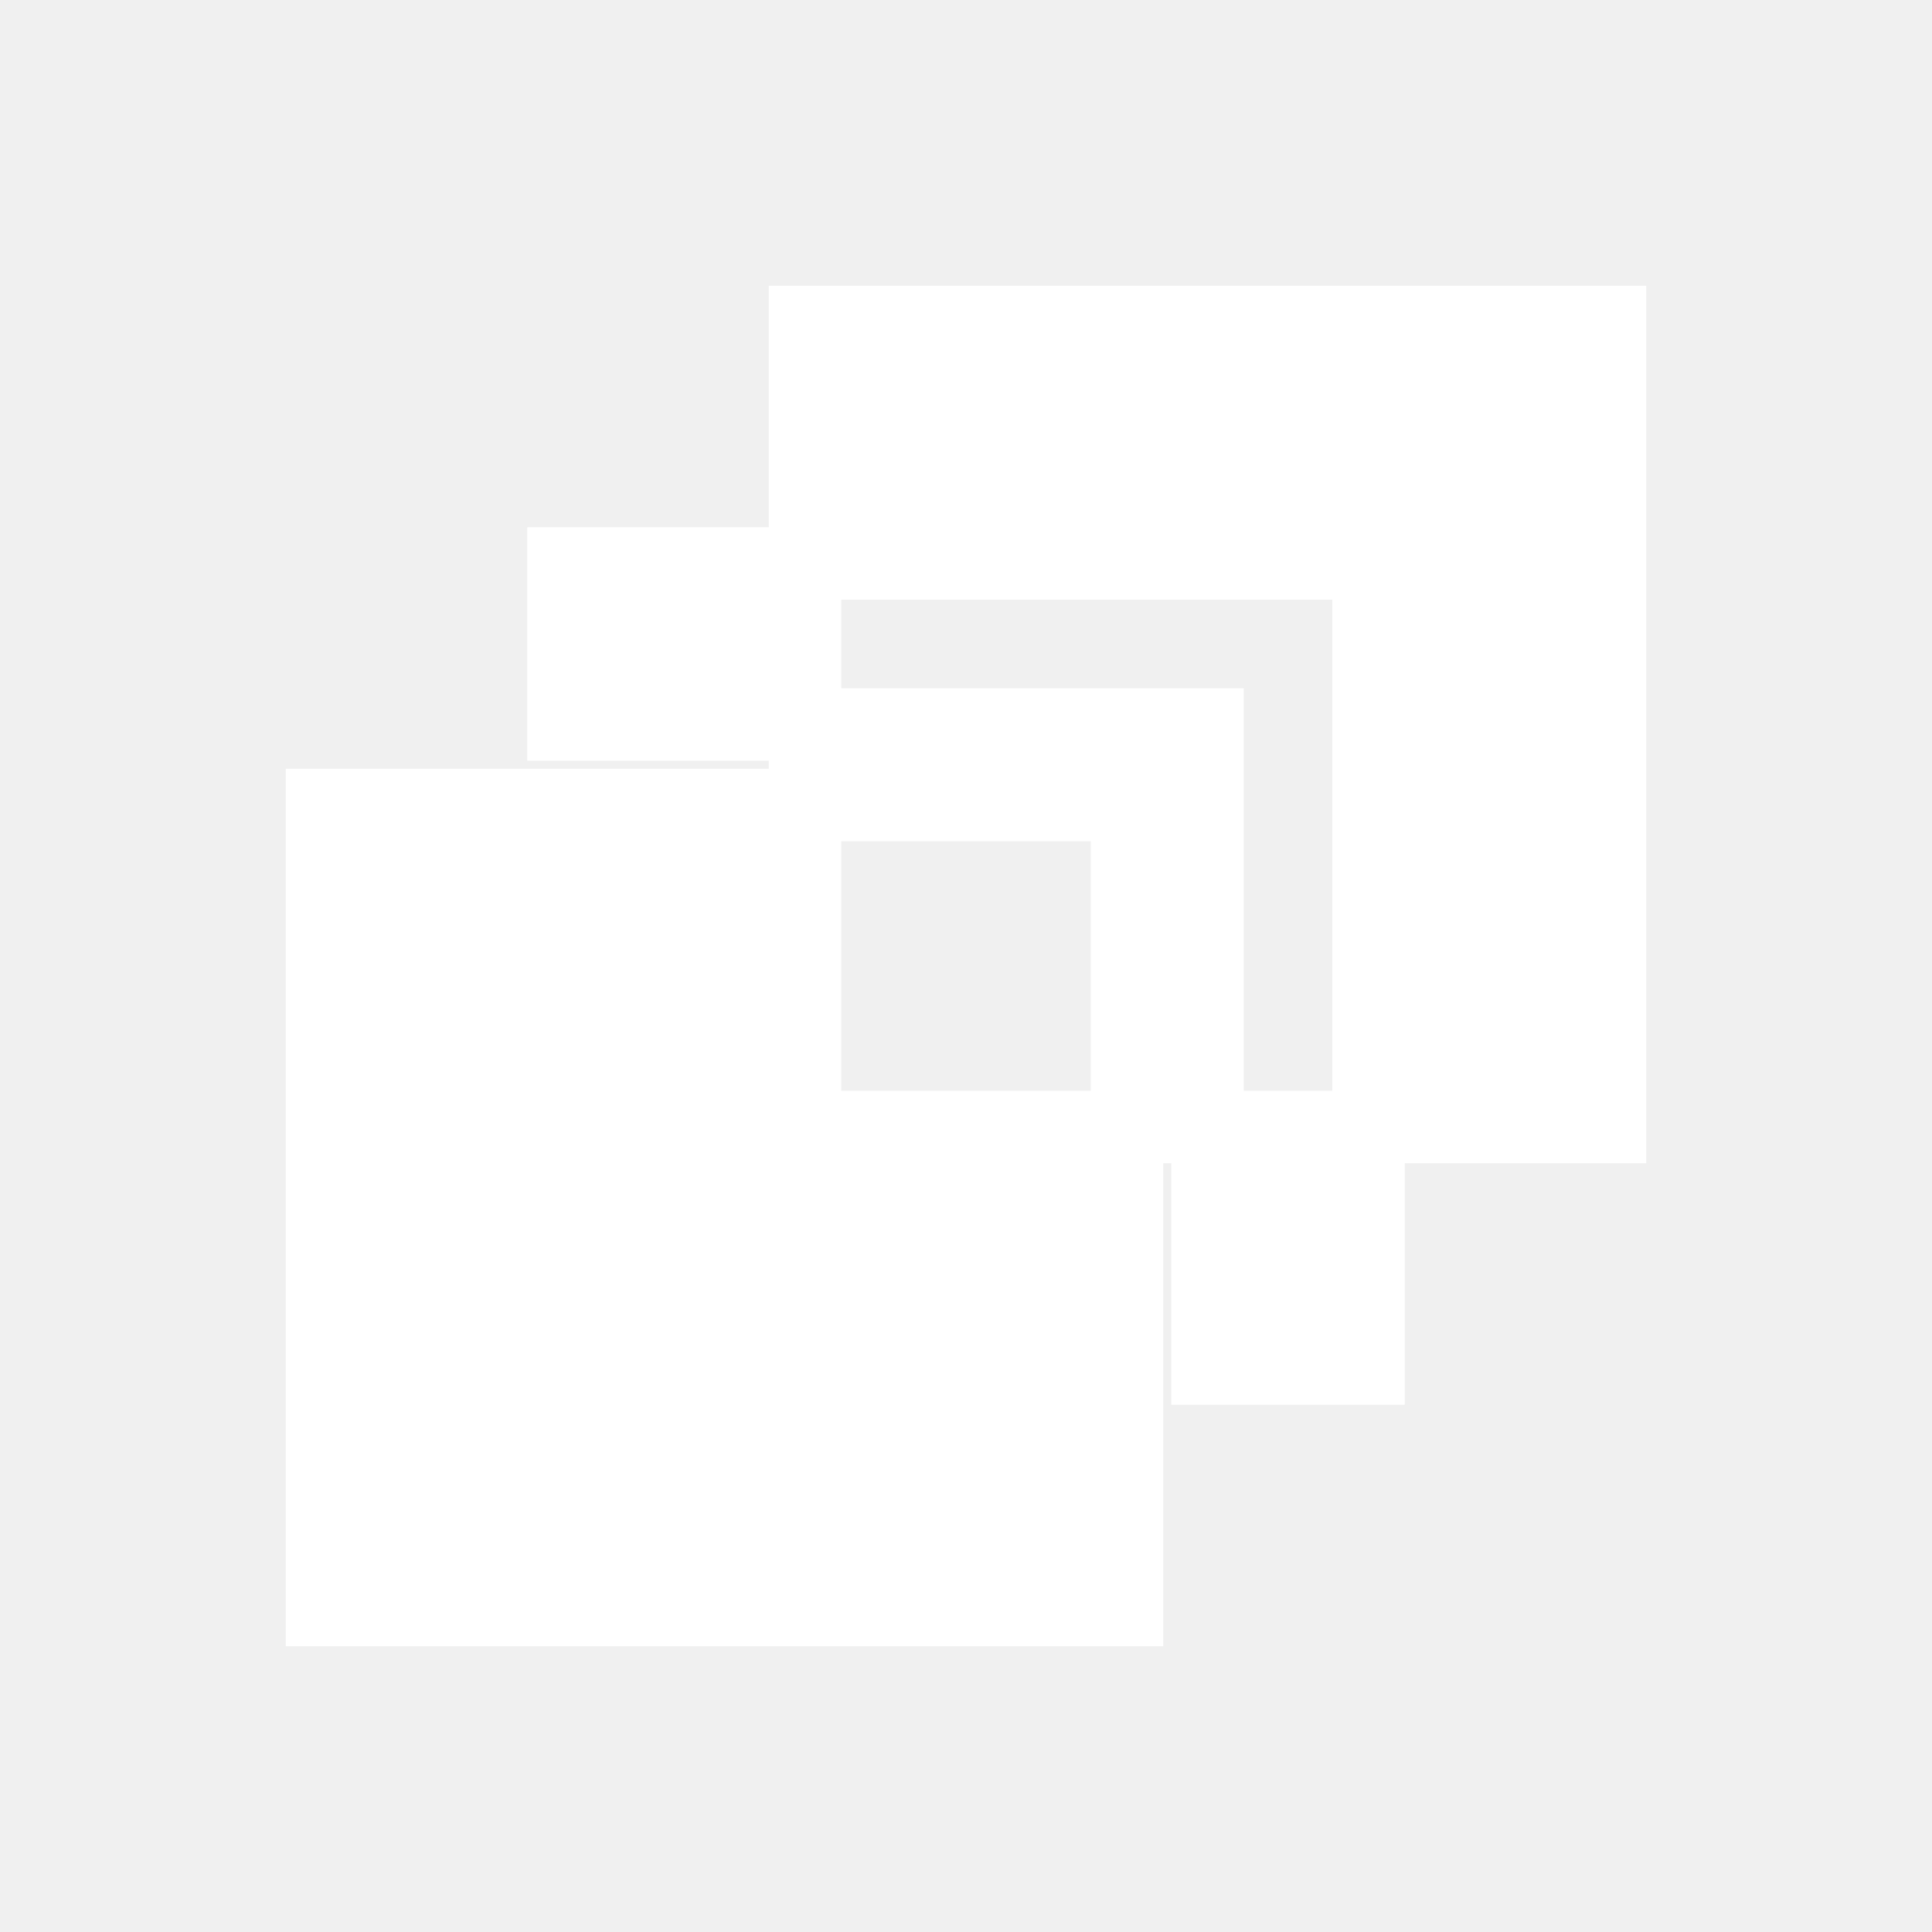
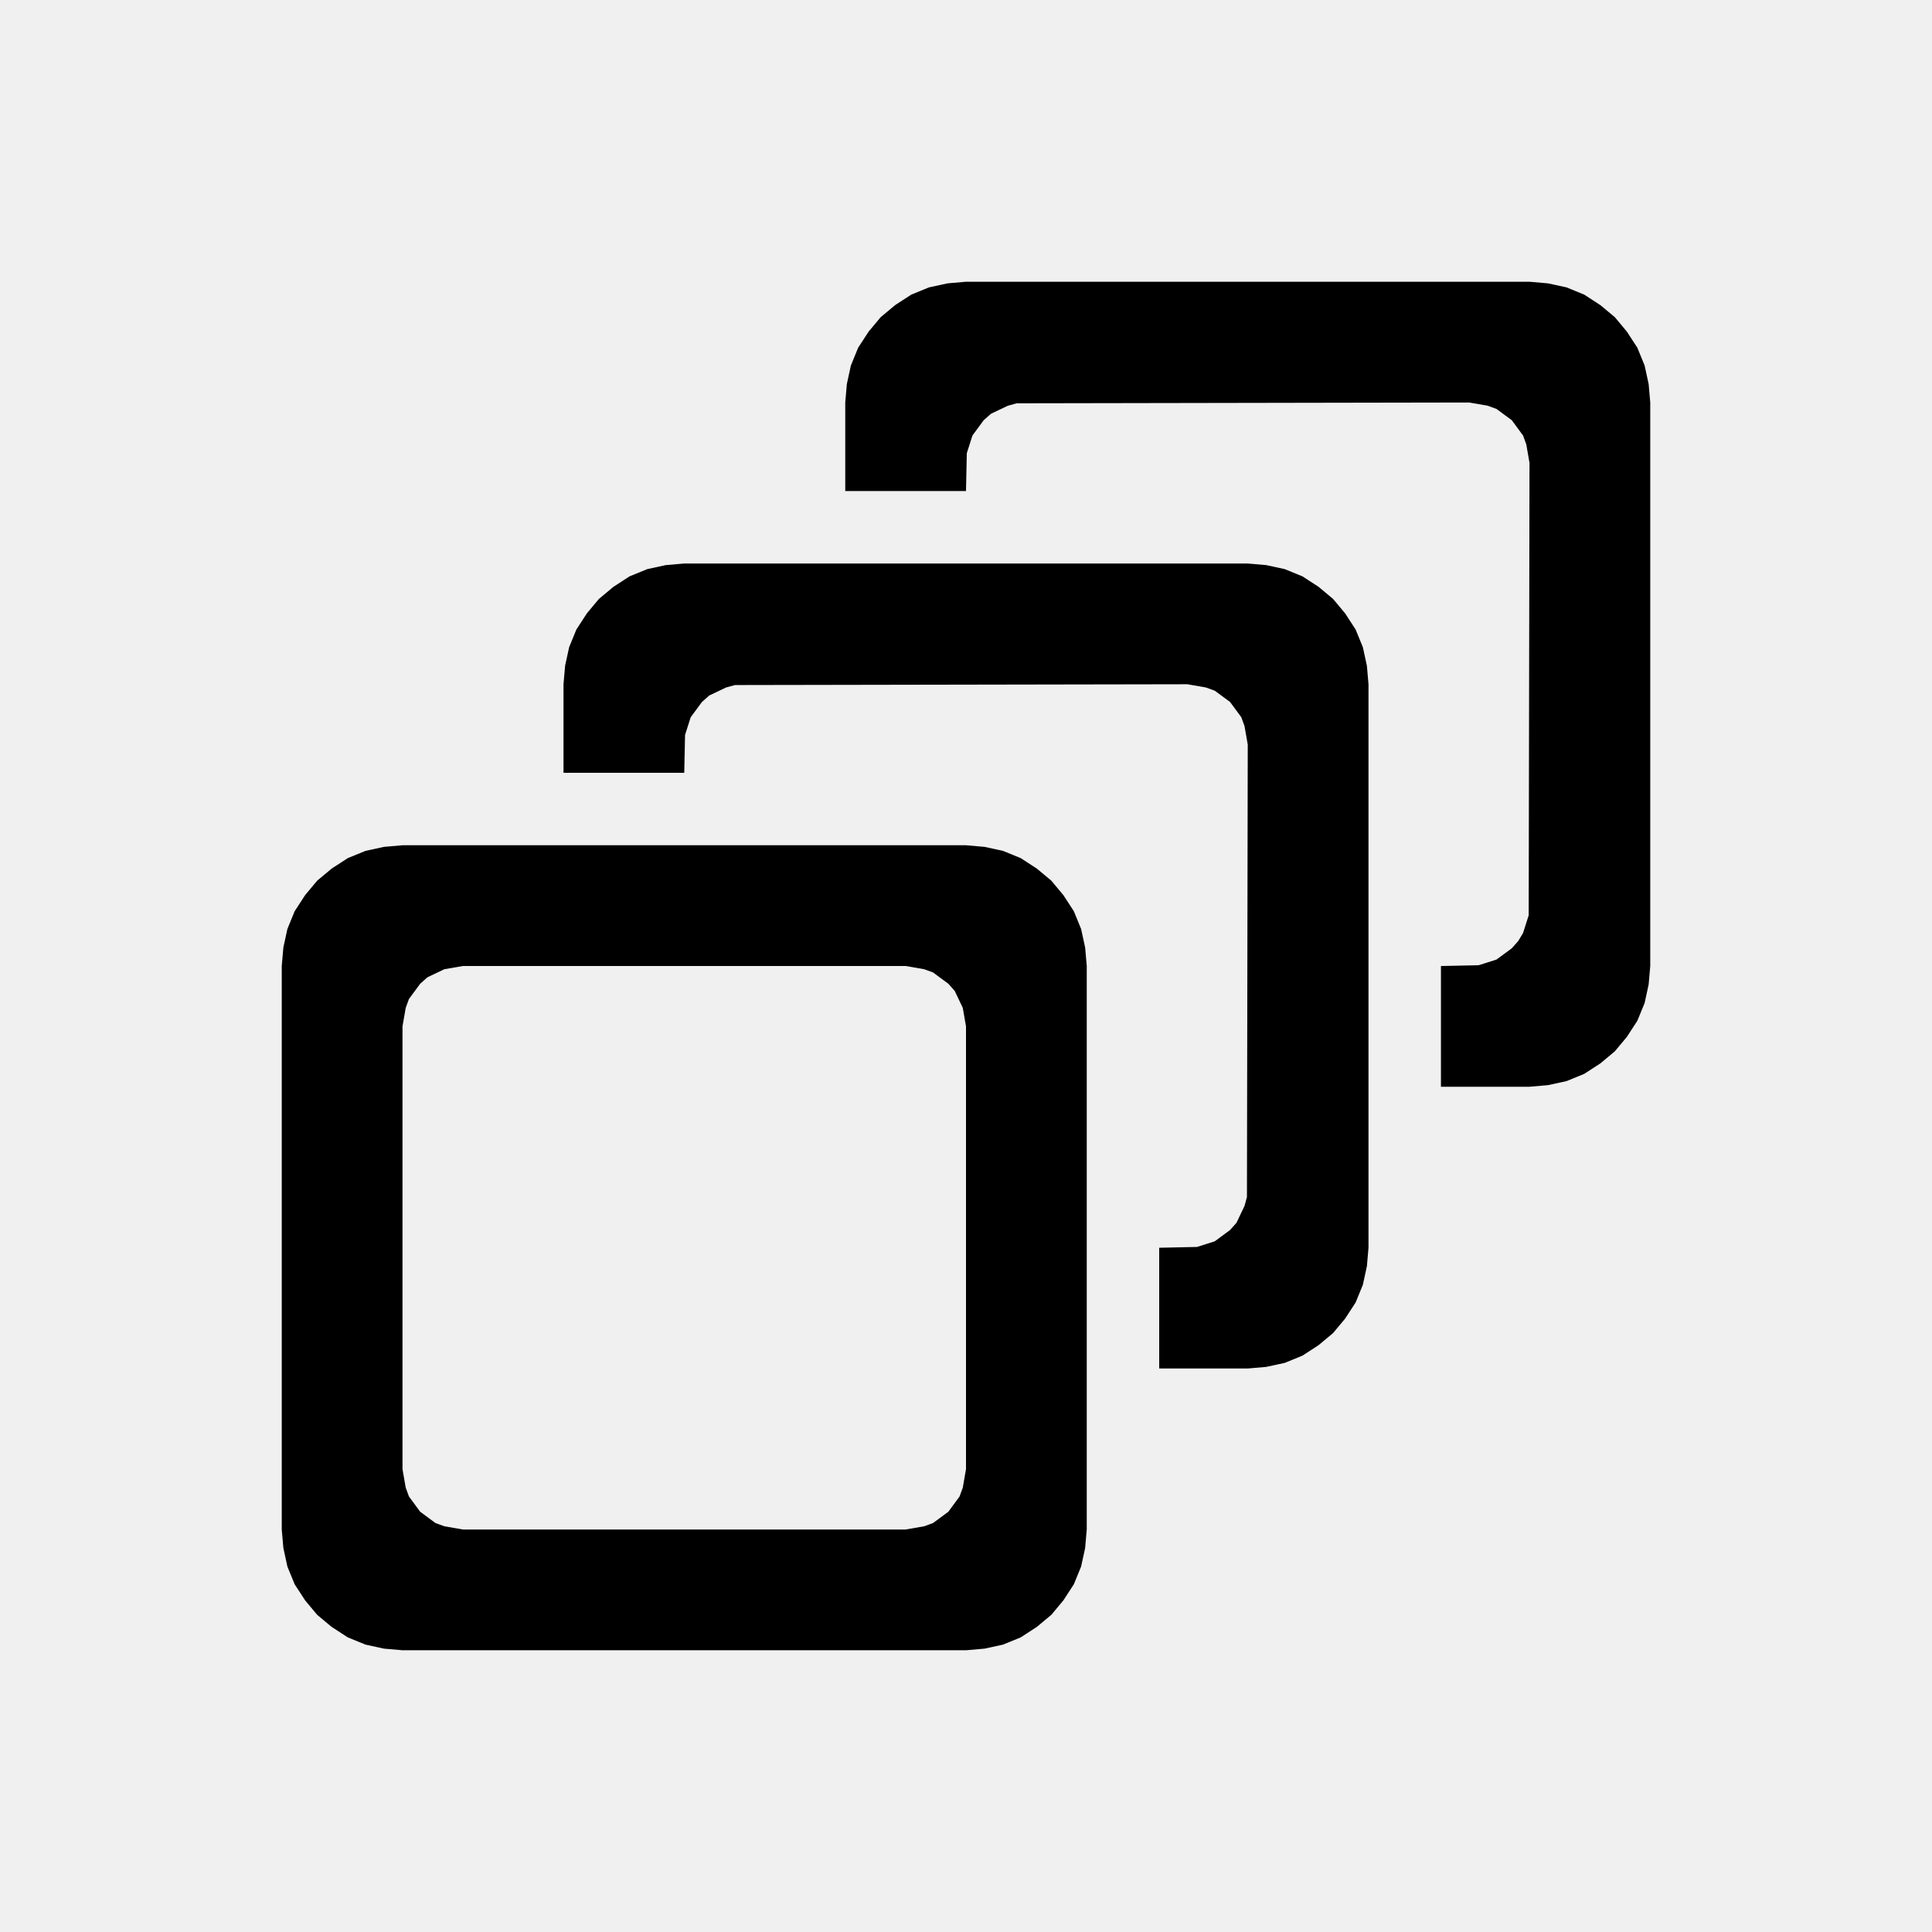
- <svg xmlns="http://www.w3.org/2000/svg" viewBox="0 0 24 24" fill="#FFFFFF" stroke="#FFFFFF" stroke-width="0.9">
-   <path fill-rule="evenodd" d="M4 10 H14 V20 H4 Z M7 7 H17 V17 H15 V9 H7 Z M10 4 H20 V14 H10 Z" />
+ <svg xmlns="http://www.w3.org/2000/svg" viewBox="0 0 24 24" fill="currentColor">
+   <path fill-rule="evenodd" d="M11.12 3.79L10.94 3.94L10.79 4.12L10.66 4.32L10.57 4.54L10.52 4.77L10.5 5L10.5 6.1L12 6.1L12.01 5.63L12.08 5.41L12.22 5.22L12.31 5.14L12.52 5.04L12.63 5.01L18.25 5L18.48 5.04L18.59 5.08L18.78 5.22L18.92 5.41L18.96 5.52L19 5.75L18.99 11.37L18.92 11.59L18.86 11.69L18.78 11.78L18.59 11.92L18.37 11.99L17.9 12L17.9 13.5L19 13.5L19.23 13.48L19.46 13.43L19.68 13.34L19.88 13.21L20.06 13.06L20.21 12.88L20.34 12.68L20.43 12.46L20.48 12.23L20.5 12L20.5 5L20.48 4.77L20.43 4.54L20.34 4.32L20.21 4.12L20.06 3.94L19.88 3.79L19.68 3.66L19.46 3.57L19.23 3.52L19 3.5L12 3.5L11.77 3.52L11.54 3.57L11.32 3.66ZM7.62 7.29L7.44 7.44L7.29 7.62L7.16 7.82L7.07 8.04L7.02 8.27L7 8.5L7 9.6L8.5 9.6L8.51 9.13L8.58 8.91L8.72 8.72L8.81 8.64L9.02 8.54L9.13 8.51L14.75 8.5L14.98 8.54L15.09 8.58L15.28 8.72L15.42 8.91L15.46 9.02L15.5 9.25L15.49 14.87L15.46 14.98L15.36 15.19L15.28 15.28L15.09 15.42L14.87 15.49L14.4 15.5L14.4 17L15.5 17L15.73 16.98L15.96 16.93L16.18 16.84L16.38 16.71L16.56 16.56L16.71 16.38L16.84 16.18L16.93 15.96L16.98 15.73L17 15.5L17 8.5L16.98 8.27L16.93 8.04L16.84 7.82L16.71 7.62L16.56 7.44L16.38 7.29L16.18 7.16L15.96 7.07L15.73 7.02L15.5 7L8.5 7L8.27 7.02L8.04 7.07L7.82 7.16ZM4.54 10.57L4.32 10.66L4.12 10.79L3.94 10.94L3.79 11.12L3.66 11.32L3.57 11.54L3.52 11.77L3.5 12L3.5 19L3.52 19.23L3.57 19.46L3.66 19.68L3.79 19.88L3.94 20.06L4.12 20.21L4.32 20.34L4.54 20.43L4.77 20.48L5 20.5L12 20.5L12.23 20.48L12.46 20.43L12.68 20.34L12.88 20.21L13.06 20.06L13.21 19.88L13.34 19.68L13.43 19.46L13.48 19.23L13.5 19L13.5 12L13.48 11.77L13.43 11.54L13.34 11.32L13.21 11.12L13.06 10.94L12.88 10.79L12.68 10.66L12.46 10.57L12.23 10.52L12 10.5L5 10.5L4.77 10.52ZM11.59 12.08L11.78 12.22L11.86 12.31L11.96 12.52L12 12.75L12 18.25L11.96 18.48L11.92 18.59L11.78 18.78L11.59 18.92L11.48 18.96L11.25 19L5.75 19L5.52 18.96L5.41 18.92L5.22 18.78L5.08 18.59L5.04 18.48L5 18.25L5 12.75L5.04 12.52L5.08 12.41L5.22 12.22L5.31 12.14L5.52 12.04L5.75 12L11.25 12L11.48 12.04Z" />
</svg>
